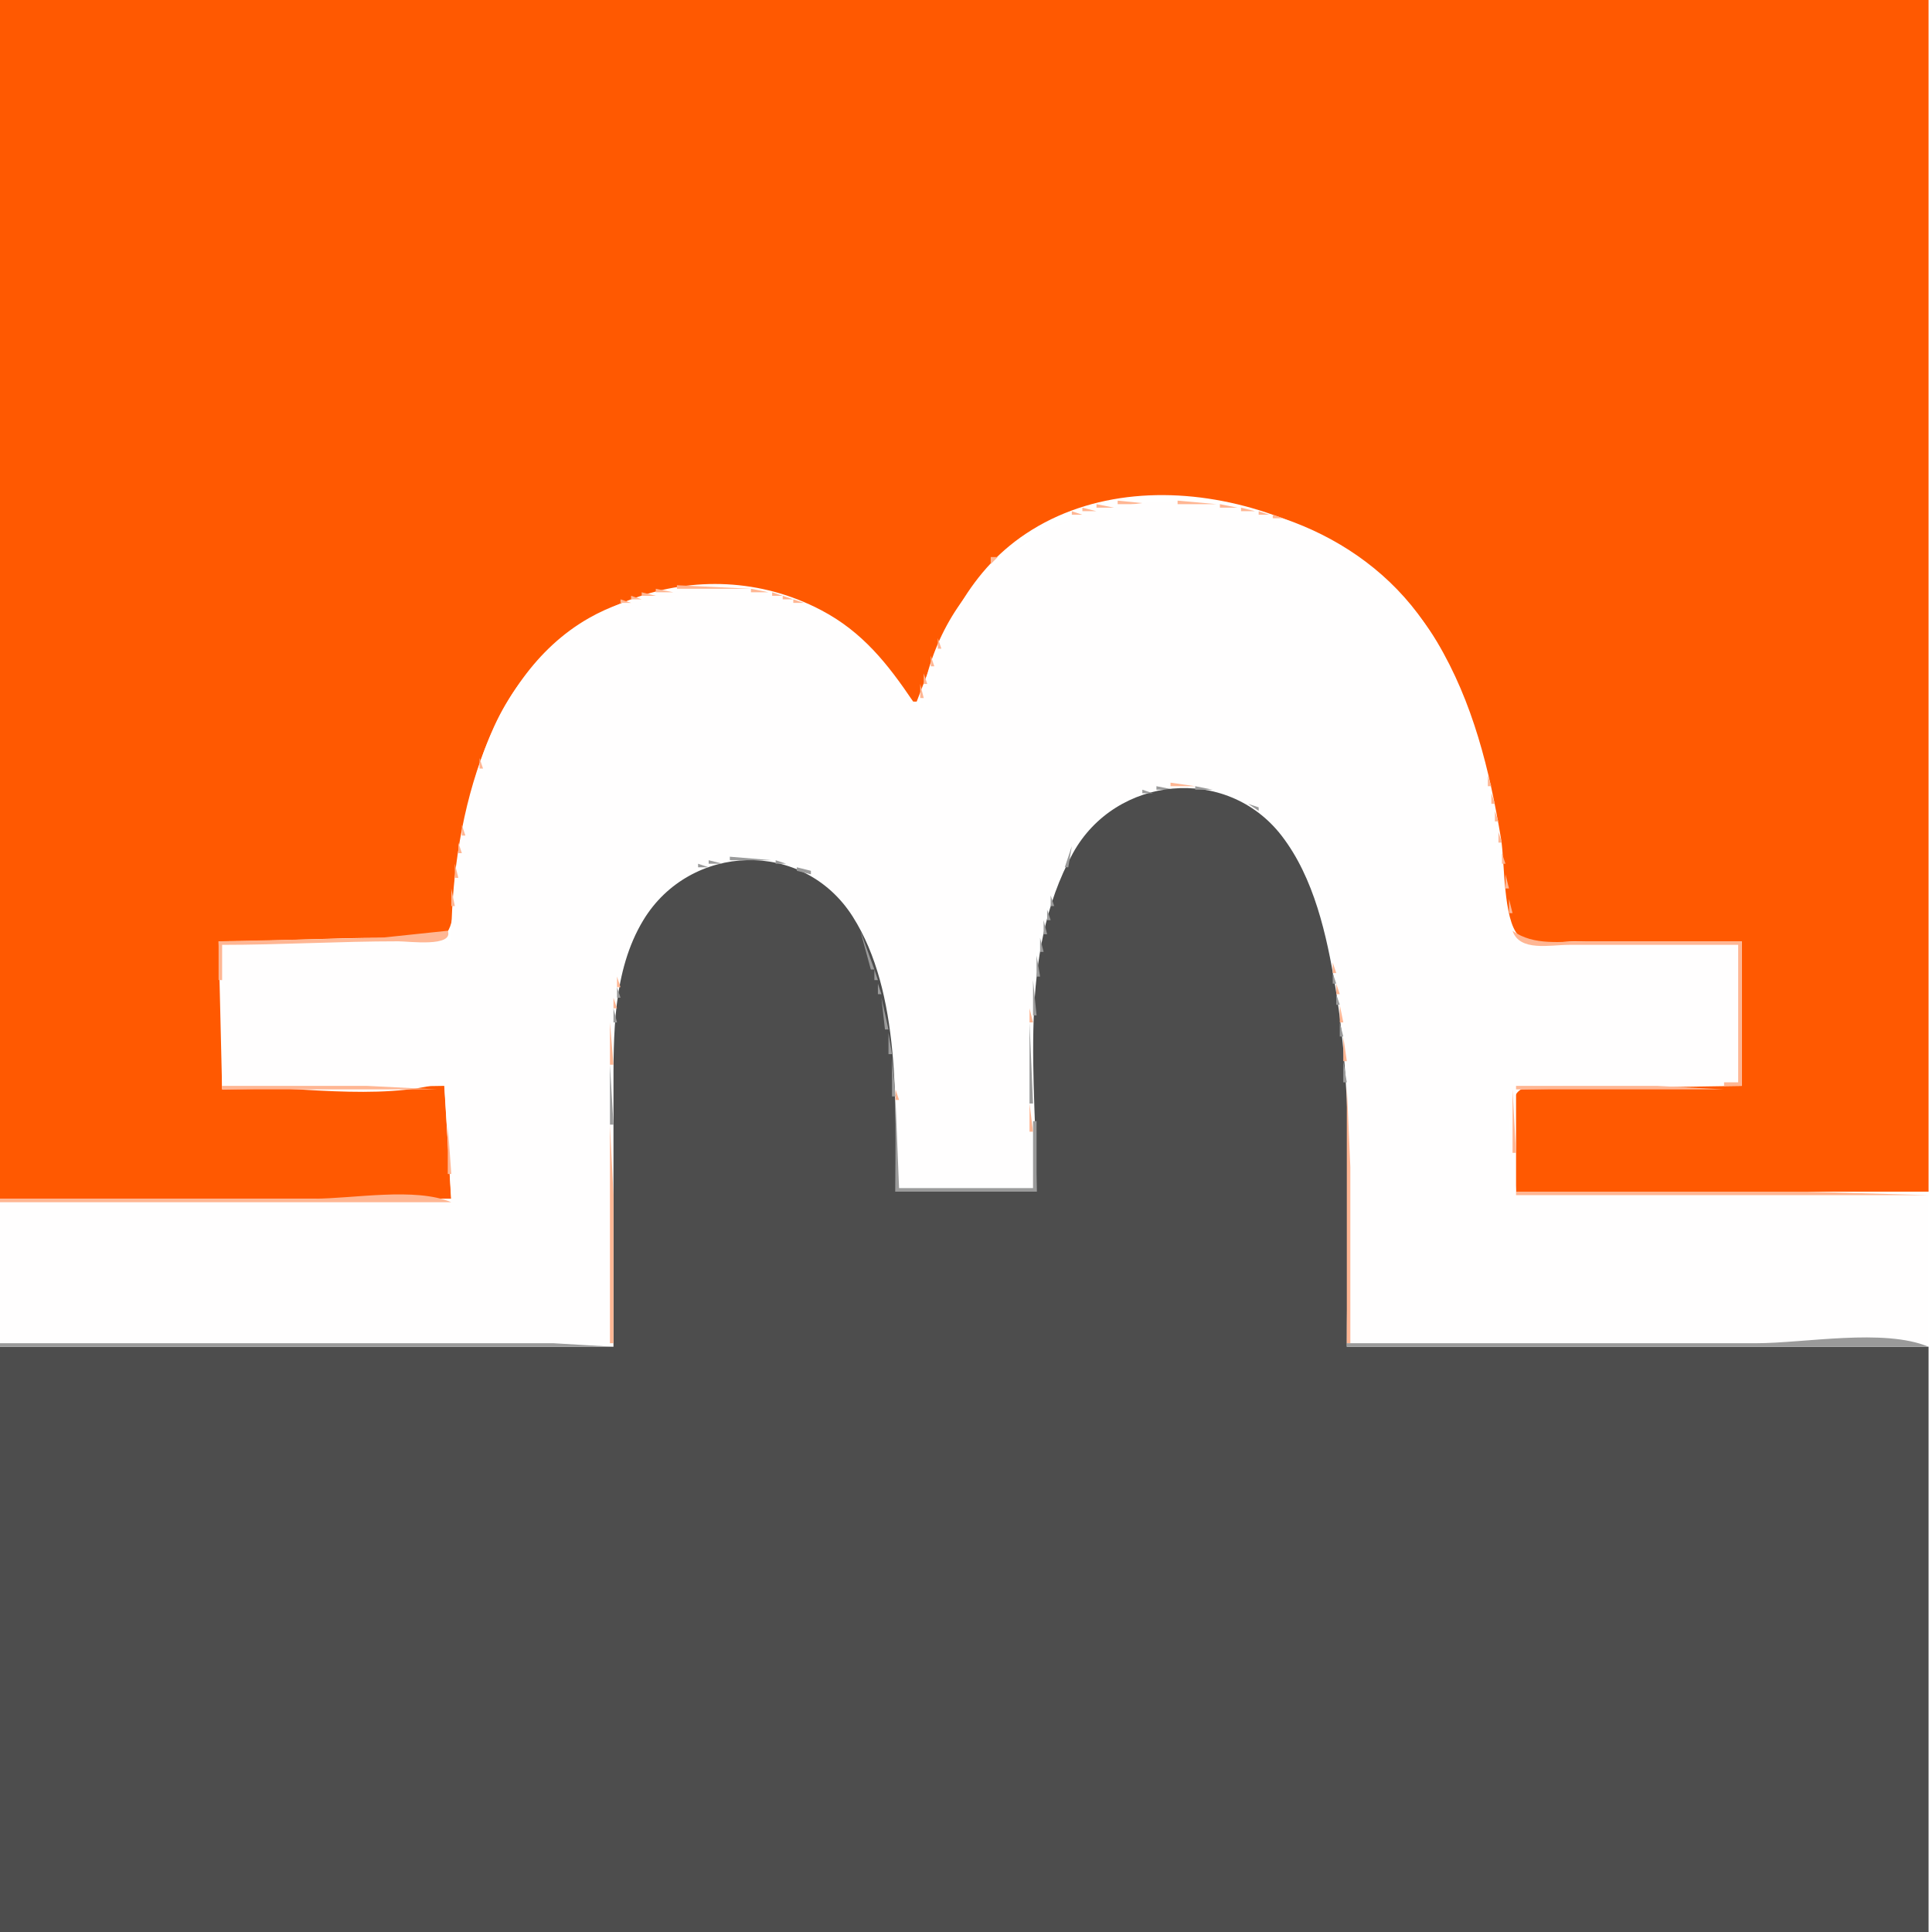
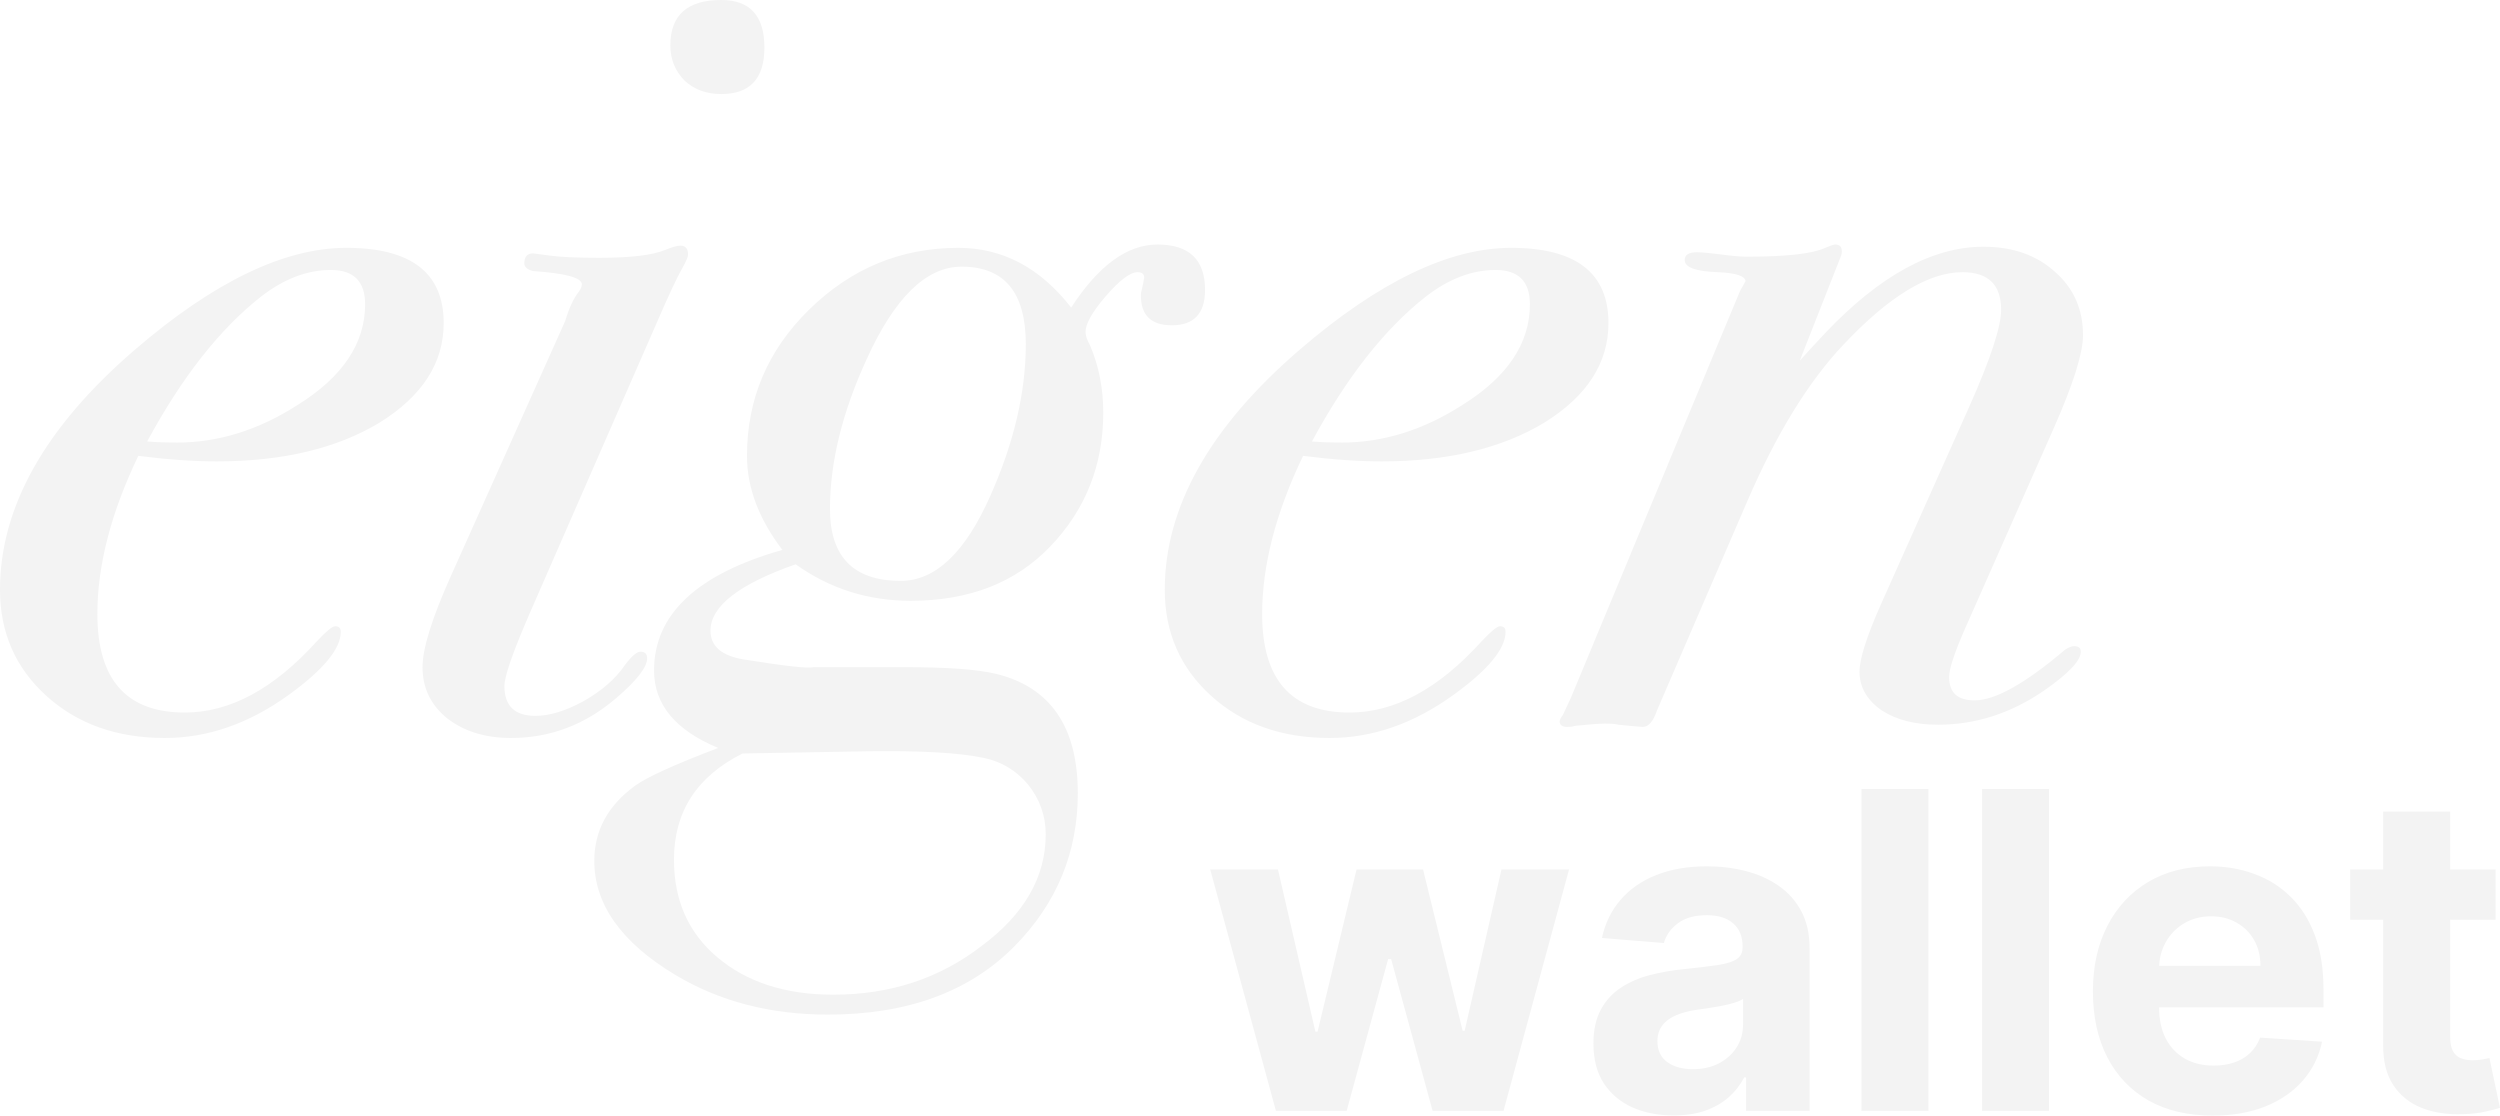
- <svg xmlns="http://www.w3.org/2000/svg" id="body_1" width="547" height="548">
-   <g transform="matrix(1 0 0 1 0 0)">
-     <path d="M0 0L0 340L128 340L126 308L63 309L62 267C 77.72 267 93.28 266 109 266C 113.257 266 122.788 267.779 126.258 264.972C 129.486 262.361 128.573 251.965 129.13 248C 131.107 233.937 134.262 218.967 140.178 206C 155.971 171.382 198.573 154.973 233 173.12C 244.655 179.264 251.779 188.298 259 199L259 199L260 199C 267.09 180.509 273.681 162.881 291 151.363C 327.818 126.875 386.281 146.327 407.547 182C 417.787 199.177 422.5 218.482 425.753 238C 426.813 244.361 426.284 260.842 430.742 265.397C 433.943 268.666 442.81 267 447 267L447 267L494 267L494 308L430 309L430 338L547 338L547 0L0 0z" stroke="none" fill="#FF5901" fill-rule="nonzero" />
-     <path d="M317 142L317 143L327 143L317 142z" stroke="none" fill="#FFB693" fill-rule="nonzero" />
-     <path d="M261 201C 250.203 191.105 245.619 178.641 231 172.465C 222.712 168.963 213.987 167.014 205 167C 191.772 166.979 178.733 168.653 167 175.338C 137.218 192.305 128.003 235.149 128 267L128 267L63 268L63 308C 82.142 308 107.677 312.416 126 307L126 307L128 341L0 341L0 381L173 381L173 311C 173 294.616 172.807 276.583 181.454 262C 196.166 237.186 228.591 237.066 243.522 262C 256.18 283.14 255 313.325 255 337L255 337L293 337C 293 306.144 287.282 270.301 303.529 242C 317.437 217.773 349.082 216.478 365.211 239C 375.936 253.975 379.252 274.121 381.166 292C 384.318 321.445 383 351.384 383 381L383 381L547 381L547 339L430 339C 430 331.674 425.823 316.619 430.028 310.318C 432.718 306.286 441.836 308 446 308C 461.601 308 477.52 308.956 493 307L493 307L493 268L447 268C 442.754 268 433.877 269.662 430.603 266.397C 425.748 261.554 426.379 243.781 425.247 237C 421.84 216.599 416.646 196.698 405.535 179C 371.04 124.051 270.591 129.836 261 201z" stroke="none" fill="#FFFEFE" fill-rule="nonzero" />
-     <path d="M334 142L334 143L345 143L334 142zM311 143L311 144L316 144L311 143zM346 143L346 144L351 144L346 143zM307 144L307 145L311 145L307 144zM352 144L352 145L356 145L352 144zM304 145L304 146L307 146L304 145zM357 145L357 146L360 146L357 145zM301.667 146.333L302.333 146.667L301.667 146.333zM361 146L361 147L364 147L361 146zM298.667 147.333L299.333 147.667L298.667 147.333zM365.667 147.333L366.333 147.667L365.667 147.333zM295.667 148.333L296.333 148.667L295.667 148.333zM368.667 148.333L369.333 148.667L368.667 148.333zM293.667 149.333L294.333 149.667L293.667 149.333zM370.667 149.333L371.333 149.667L370.667 149.333zM292 150L293 151L292 150zM373 150L374 151L373 150zM290.667 151.333L291.333 151.667L290.667 151.333zM375 151L376 152L375 151zM289 152L290 153L289 152zM377 152L378 153L377 152zM287.667 153.333L288.333 153.667L287.667 153.333zM378.667 153.333L379.333 153.667L378.667 153.333zM286 154L287 155L286 154zM380 154L381 155L380 154zM285 155L286 156L285 155zM382 155L383 156L382 155zM284 156L285 157L284 156zM383 156L384 157L383 156zM283 157L284 158L283 157zM384.667 157.333L385.333 157.667L384.667 157.333zM281 158L281 160L283 158L281 158zM386 158L387 159L386 158zM387 159L388 160L387 159zM280 160L281 161L280 160zM388 160L389 161L388 160zM279 161L280 162L279 161zM389.667 161.333L390.333 161.667L389.667 161.333zM278 162L279 163L278 162zM391 162L392 163L391 162zM277 163L278 164L277 163zM392 163L393 164L392 163zM276 164L277 165L276 164zM393 164L394 165L393 164zM275.333 165.667L275.667 166.333L275.333 165.667zM394 165L395 166L394 165zM192 166L192 167L213 167L192 166zM395 166L396 167L395 166zM186 167L186 168L191 168L186 167zM213 167L213 168L218 168L213 167zM274 167L275 168L274 167zM396 167L397 168L396 167zM182 168L182 169L186 169L182 168zM219 168L219 169L222 169L219 168zM273.333 168.667L273.667 169.333L273.333 168.667zM397 168L398 169L397 168zM179 169L179 170L182 170L179 169zM222 169L222 170L225 170L222 169zM398 169L399 170L398 169zM176 170L176 171L179 171L176 170zM225 170L225 171L228 171L225 170zM272 170L273 171L272 170zM399 170L401 173L399 170zM174.667 171.333L175.333 171.667L174.667 171.333zM228.667 171.333L229.333 171.667L228.667 171.333zM271.333 171.667L271.667 172.333L271.333 171.667zM171.667 172.333L172.333 172.667L171.667 172.333zM231.667 172.333L232.333 172.667L231.667 172.333zM169.667 173.333L170.333 173.667L169.667 173.333zM233 173L234 174L233 173zM270.333 173.667L270.667 174.333L270.333 173.667zM401 173L402 174L401 173zM167.667 174.333L168.333 174.667L167.667 174.333zM235 174L236 175L235 174zM402 174L403 175L402 174zM165.667 175.333L166.333 175.667L165.667 175.333zM236.667 175.333L237.333 175.667L236.667 175.333zM269.333 175.667L269.667 176.333L269.333 175.667zM403 175L404 176L403 175zM164 176L165 177L164 176zM238 176L239 177L238 176zM163 177L164 178L163 177zM239.667 177.333L240.333 177.667L239.667 177.333zM268.333 177.667L268.667 178.333L268.333 177.667zM404 177L405 178L404 177zM161.667 178.333L162.333 178.667L161.667 178.333zM241 178L242 179L241 178zM405 178L406 179L405 178zM160 179L161 180L160 179zM242.667 179.333L243.333 179.667L242.667 179.333zM267.333 179.667L267.667 180.333L267.333 179.667zM159 180L160 181L159 180zM244 180L245 181L244 180zM406 180L407 181L406 180zM157.667 181.333L158.333 181.667L157.667 181.333zM245 181L246 182L245 181zM266 181L266 184L267 184L266 181zM407.333 181.667L407.667 182.333L407.333 181.667zM156 182L157 183L156 182zM246 182L247 183L246 182zM155 183L156 184L155 183zM247 183L248 184L247 183zM408.333 183.667L408.667 184.333L408.333 183.667zM154 184L155 185L154 184zM248 184L249 185L248 184zM265.333 184.667L265.667 185.333L265.333 184.667zM153 185L154 186L153 185zM249 185L250 186L249 185zM409 185L410 186L409 185zM152 186L153 187L152 186zM250.333 186.667L250.667 187.333L250.333 186.667zM264 186L264 189L265 189L264 186zM151.333 187.667L151.667 188.333L151.333 187.667zM410 187L411 188L410 187zM251 188L252 189L251 188zM150 189L151 190L150 189zM252 189L253 190L252 189zM263.333 189.667L263.667 190.333L263.333 189.667zM411 189L412 190L411 189zM149 190L150 191L149 190zM253.333 190.667L253.667 191.333L253.333 190.667zM148.333 191.667L148.667 192.333L148.333 191.667zM262 191L262 194L263 194L262 191zM412 191L413 192L412 191zM254 192L255 193L254 192zM147 193L148 194L147 193zM255.333 193.667L255.667 194.333L255.333 193.667zM413.333 193.667L413.667 194.333L413.333 193.667zM146 194L147 195L146 194zM261 194L261 198L262 198L261 194zM256 195L257 196L256 195zM414.333 195.667L414.667 196.333L414.333 195.667zM145 196L146 197L145 196zM257.333 196.667L257.667 197.333L257.333 196.667zM144.333 197.667L144.667 198.333L144.333 197.667zM258 198L259 199L258 198zM260 198L259 201L260 198zM415 198L416 199L415 198zM143 199L144 200L143 199zM416.333 200.667L416.667 201.333L416.333 200.667zM142 201L143 202L142 201zM141.333 202.667L141.667 203.333L141.333 202.667zM417.333 203.667L417.667 204.333L417.333 203.667zM140 205L141 206L140 205zM418 206L419 207L418 206zM139.333 207.667L139.667 208.333L139.333 207.667zM138.333 209.667L138.667 210.333L138.333 209.667zM419.333 209.667L419.667 210.333L419.333 209.667zM137.333 212.667L137.667 213.333L137.333 212.667zM420.333 212.667L420.667 213.333L420.333 212.667zM136 215L136 218L137 218L136 215zM421.333 216.667L421.667 217.333L421.333 216.667zM135.333 219.667L135.667 220.333L135.333 219.667zM422 220L422 223L423 223L422 220zM134.333 222.667L134.667 223.333L134.333 222.667zM332 222L332 223L339 223L332 222zM326.667 223.333L327.333 223.667L326.667 223.333z" stroke="none" fill="#FFB693" fill-rule="nonzero" />
-     <path d="M328 223L328 224L333 224L328 223z" stroke="none" fill="#9A9A9A" fill-rule="nonzero" />
-     <path d="M294 338L254 338C 254 313.598 255.552 281.566 241.867 260C 227.779 237.8 195.715 239.116 182.465 261C 173.716 275.449 174 293.71 174 310L174 310L174 382L0 382L0 548L547 548L547 382L382 382C 382 348.2 384.324 313.435 378.753 280C 376.316 265.372 372.756 248.992 363.471 237.001C 347.86 216.84 316.453 219.96 304.313 242C 288.366 270.953 294 306.563 294 338z" stroke="none" fill="#4D4D4D" fill-rule="nonzero" />
-     <path d="M339 223L339 224L344 224L339 223z" stroke="none" fill="#9A9A9A" fill-rule="nonzero" />
-     <path d="M344 223L345 224L344 223zM323 224L324 225L323 224z" stroke="none" fill="#FFB693" fill-rule="nonzero" />
-     <path d="M324 224L324 225L327 225L324 224zM345.667 224.333L346.333 224.667L345.667 224.333z" stroke="none" fill="#9A9A9A" fill-rule="nonzero" />
-     <path d="M347 224L348 225L347 224zM321 225L322 226L321 225z" stroke="none" fill="#FFB693" fill-rule="nonzero" />
-     <path d="M322 225L323 226L322 225zM348 225L349 226L348 225z" stroke="none" fill="#9A9A9A" fill-rule="nonzero" />
-     <path d="M349 225L350 226L349 225zM423 225L423 228L424 228L423 225zM133.333 226.667L133.667 227.333L133.333 226.667z" stroke="none" fill="#FFB693" fill-rule="nonzero" />
-     <path d="M319.667 226.333L320.333 226.667L319.667 226.333zM350.667 226.333L351.333 226.667L350.667 226.333zM317.667 227.333L318.333 227.667L317.667 227.333zM352 227L353 228L352 227z" stroke="none" fill="#9A9A9A" fill-rule="nonzero" />
-     <path d="M353 227L354 228L353 227zM315 228L316 229L315 228z" stroke="none" fill="#FFB693" fill-rule="nonzero" />
-     <path d="M316 228L317 229L316 228zM354 228L357 230L357 229L354 228z" stroke="none" fill="#9A9A9A" fill-rule="nonzero" />
-     <path d="M355 228L356 229L355 228z" stroke="none" fill="#FFB693" fill-rule="nonzero" />
-     <path d="M314 229L315 230L314 229z" stroke="none" fill="#9A9A9A" fill-rule="nonzero" />
-     <path d="M132.333 230.667L132.667 231.333L132.333 230.667zM312 230L309 234L312 230z" stroke="none" fill="#FFB693" fill-rule="nonzero" />
-     <path d="M313 230L314 231L313 230zM357 230L358 231L357 230z" stroke="none" fill="#9A9A9A" fill-rule="nonzero" />
-     <path d="M424 230L424 233L425 233L424 230z" stroke="none" fill="#FFB693" fill-rule="nonzero" />
-     <path d="M312 231L313 232L312 231zM358 231L359 232L358 231zM311 232L312 233L311 232zM359 232L360 233L359 232zM310 233L311 234L310 233zM360 233L361 234L360 233z" stroke="none" fill="#9A9A9A" fill-rule="nonzero" />
-     <path d="M131 234L131 237L132 237L131 234z" stroke="none" fill="#FFB693" fill-rule="nonzero" />
-     <path d="M309 234L310 235L309 234zM361 234L362 235L361 234zM308 235L309 236L308 235zM362 235L363 236L362 235zM307 236L308 237L307 236zM363 236L364 237L363 236z" stroke="none" fill="#9A9A9A" fill-rule="nonzero" />
-     <path d="M425 236L425 239L426 239L425 236z" stroke="none" fill="#FFB693" fill-rule="nonzero" />
-     <path d="M306 237L305 240L306 237z" stroke="none" fill="#9A9A9A" fill-rule="nonzero" />
-     <path d="M364 237L365 238L364 237zM305 238L306 239L305 238z" stroke="none" fill="#FFB693" fill-rule="nonzero" />
-     <path d="M364 238L365 239L364 238z" stroke="none" fill="#9A9A9A" fill-rule="nonzero" />
-     <path d="M130 239L130 242L131 242L130 239z" stroke="none" fill="#FFB693" fill-rule="nonzero" />
-     <path d="M365 239L366 240L365 239zM304 240L302 246L303 246L304 240z" stroke="none" fill="#9A9A9A" fill-rule="nonzero" />
-     <path d="M366 240L367 241L366 240zM303 241L304 242L303 241z" stroke="none" fill="#FFB693" fill-rule="nonzero" />
-     <path d="M366 241L367 242L366 241z" stroke="none" fill="#9A9A9A" fill-rule="nonzero" />
-     <path d="M367 242L368 243L367 242zM426 242L426 245L427 245L426 242zM205.667 243.333L206.333 243.667L205.667 243.333z" stroke="none" fill="#FFB693" fill-rule="nonzero" />
-     <path d="M207 243L207 244L219 244L207 243z" stroke="none" fill="#9A9A9A" fill-rule="nonzero" />
-     <path d="M219 243L220 244L219 243zM302 243L303 244L302 243z" stroke="none" fill="#FFB693" fill-rule="nonzero" />
-     <path d="M367 243L368 244L367 243z" stroke="none" fill="#9A9A9A" fill-rule="nonzero" />
-     <path d="M200 244L201 245L200 244z" stroke="none" fill="#FFB693" fill-rule="nonzero" />
-     <path d="M201 244L201 245L205 245L201 244zM220 244L220 245L223 245L220 244z" stroke="none" fill="#9A9A9A" fill-rule="nonzero" />
-     <path d="M223 244L224 245L223 244zM368 244L369 245L368 244zM129 245L129 249L130 249L129 245z" stroke="none" fill="#FFB693" fill-rule="nonzero" />
-     <path d="M198 245L198 246L201 246L198 245zM224.667 245.333L225.333 245.667L224.667 245.333zM368 245L369 246L368 245zM196.667 246.333L197.333 246.667L196.667 246.333zM226 246L226 247L230 248L230 247L226 246z" stroke="none" fill="#9A9A9A" fill-rule="nonzero" />
-     <path d="M228 246L229 247L228 246z" stroke="none" fill="#FFB693" fill-rule="nonzero" />
-     <path d="M301.333 246.667L301.667 247.333L301.333 246.667z" stroke="none" fill="#9A9A9A" fill-rule="nonzero" />
-     <path d="M369 246L370 247L369 246z" stroke="none" fill="#FFB693" fill-rule="nonzero" />
-     <path d="M194.667 247.333L195.333 247.667L194.667 247.333zM369 247L370 248L369 247z" stroke="none" fill="#9A9A9A" fill-rule="nonzero" />
-     <path d="M192 248L193 249L192 248z" stroke="none" fill="#FFB693" fill-rule="nonzero" />
-     <path d="M193 248L194 249L193 248zM230 248L231 249L230 248z" stroke="none" fill="#9A9A9A" fill-rule="nonzero" />
-     <path d="M231 248L232 249L231 248zM300 248L301 249L300 248zM370 248L371 249L370 248zM427 248L427 252L428 252L427 248z" stroke="none" fill="#FFB693" fill-rule="nonzero" />
-     <path d="M191.667 249.333L192.333 249.667L191.667 249.333zM232 249L233 250L232 249zM300.333 249.667L300.667 250.333L300.333 249.667zM370 249L371 250L370 249zM190 250L191 251L190 250zM233 250L234 251L233 250z" stroke="none" fill="#9A9A9A" fill-rule="nonzero" />
-     <path d="M371 250L372 251L371 250z" stroke="none" fill="#FFB693" fill-rule="nonzero" />
-     <path d="M189 251L190 252L189 251zM234 251L235 252L234 251z" stroke="none" fill="#9A9A9A" fill-rule="nonzero" />
-     <path d="M299 251L300 252L299 251z" stroke="none" fill="#FFB693" fill-rule="nonzero" />
-     <path d="M371 251L372 252L371 251z" stroke="none" fill="#9A9A9A" fill-rule="nonzero" />
-     <path d="M128 252L128 257L129 257L128 252z" stroke="none" fill="#FFB693" fill-rule="nonzero" />
-     <path d="M188 252L189 253L188 252zM235 252L238 255L235 252z" stroke="none" fill="#9A9A9A" fill-rule="nonzero" />
-     <path d="M236 252L237 253L236 252z" stroke="none" fill="#FFB693" fill-rule="nonzero" />
-     <path d="M299.333 252.667L299.667 253.333L299.333 252.667z" stroke="none" fill="#9A9A9A" fill-rule="nonzero" />
-     <path d="M372 252L373 253L372 252z" stroke="none" fill="#FFB693" fill-rule="nonzero" />
-     <path d="M187 253L188 254L187 253z" stroke="none" fill="#9A9A9A" fill-rule="nonzero" />
-     <path d="M237 253L238 254L237 253z" stroke="none" fill="#FFB693" fill-rule="nonzero" />
-     <path d="M372.333 253.667L372.667 254.333L372.333 253.667z" stroke="none" fill="#9A9A9A" fill-rule="nonzero" />
-     <path d="M186 254L185 256L186 254z" stroke="none" fill="#FFB693" fill-rule="nonzero" />
-     <path d="M298 254L298 257L299 257L298 254zM186 255L187 256L186 255zM238 255L239 256L238 255z" stroke="none" fill="#9A9A9A" fill-rule="nonzero" />
-     <path d="M373 255L374 256L373 255zM428 255L428 259L429 259L428 255z" stroke="none" fill="#FFB693" fill-rule="nonzero" />
-     <path d="M185 256L186 257L185 256zM239 256L240 257L239 256zM373.333 256.667L373.667 257.333L373.333 256.667zM184 257L185 258L184 257zM240 257L241 258L240 257z" stroke="none" fill="#9A9A9A" fill-rule="nonzero" />
-     <path d="M297 257L298 258L297 257z" stroke="none" fill="#FFB693" fill-rule="nonzero" />
-     <path d="M183.333 258.667L183.667 259.333L183.333 258.667z" stroke="none" fill="#9A9A9A" fill-rule="nonzero" />
-     <path d="M241 258L242 259L241 258z" stroke="none" fill="#FFB693" fill-rule="nonzero" />
-     <path d="M297 258L297 261L298 261L297 258z" stroke="none" fill="#9A9A9A" fill-rule="nonzero" />
-     <path d="M374 258L375 259L374 258z" stroke="none" fill="#FFB693" fill-rule="nonzero" />
-     <path d="M241 259L242 260L241 259zM374.333 259.667L374.667 260.333L374.333 259.667zM182 260L183 261L182 260zM242 260L243 261L242 260z" stroke="none" fill="#9A9A9A" fill-rule="nonzero" />
-     <path d="M181 261L182 262L181 261zM243 261L244 262L243 261z" stroke="none" fill="#FFB693" fill-rule="nonzero" />
-     <path d="M296 261L296 265L297 265L296 261z" stroke="none" fill="#9A9A9A" fill-rule="nonzero" />
-     <path d="M375.333 261.667L375.667 262.333L375.333 261.667z" stroke="none" fill="#FFB693" fill-rule="nonzero" />
-     <path d="M181 262L182 263L181 262zM243 262L244 263L243 262zM180.333 263.667L180.667 264.333L180.333 263.667z" stroke="none" fill="#9A9A9A" fill-rule="nonzero" />
-     <path d="M244 263L245 264L244 263z" stroke="none" fill="#FFB693" fill-rule="nonzero" />
-     <path d="M375.333 263.667L375.667 264.333L375.333 263.667z" stroke="none" fill="#9A9A9A" fill-rule="nonzero" />
-     <path d="M127 264L108 266L62 267L62 278L63 278L63 268C 79.723 268 96.268 267 113 267C 115.957 267 128.773 268.704 127 264z" stroke="none" fill="#FFB693" fill-rule="nonzero" />
-     <path d="M244 264L247 275L248 275L244 264z" stroke="none" fill="#9A9A9A" fill-rule="nonzero" />
-     <path d="M429 264C 430.999 270.024 439.749 268 445 268L445 268L493 268L493 307L489 307L489 308L494 308L494 267L450 267C 442.851 267 435.055 268.372 429 264zM179 265L180 266L179 265zM245 265L246 266L245 265zM295 265L296 266L295 265zM376.333 265.667L376.667 266.333L376.333 265.667z" stroke="none" fill="#FFB693" fill-rule="nonzero" />
-     <path d="M179 266L180 267L179 266zM295 266L295 270L296 270L295 266z" stroke="none" fill="#9A9A9A" fill-rule="nonzero" />
-     <path d="M178 267L179 268L178 267z" stroke="none" fill="#FFB693" fill-rule="nonzero" />
-     <path d="M376.333 267.667L376.667 268.333L376.333 267.667zM178.333 268.667L178.667 269.333L178.333 268.667z" stroke="none" fill="#9A9A9A" fill-rule="nonzero" />
-     <path d="M246 268L247 269L246 268zM377.333 269.667L377.667 270.333L377.333 269.667zM177 270L178 271L177 270zM294 270L295 271L294 270z" stroke="none" fill="#FFB693" fill-rule="nonzero" />
-     <path d="M177.333 271.667L177.667 272.333L177.333 271.667z" stroke="none" fill="#9A9A9A" fill-rule="nonzero" />
-     <path d="M247 271L248 272L247 271z" stroke="none" fill="#FFB693" fill-rule="nonzero" />
-     <path d="M294 271L294 277L295 277L294 271zM377.333 271.667L377.667 272.333L377.333 271.667z" stroke="none" fill="#9A9A9A" fill-rule="nonzero" />
-     <path d="M176.333 273.667L176.667 274.333L176.333 273.667zM378 273L378 276L379 276L378 273z" stroke="none" fill="#FFB693" fill-rule="nonzero" />
-     <path d="M176.333 275.667L176.667 276.333L176.333 275.667zM248 275L248 278L249 278L248 275zM378 276L378 279L379 279L378 276z" stroke="none" fill="#9A9A9A" fill-rule="nonzero" />
-     <path d="M175 277L175 280L176 280L175 277zM293 277L294 278L293 277zM249 278L250 279L249 278z" stroke="none" fill="#FFB693" fill-rule="nonzero" />
-     <path d="M293 278L293 288L294 288L293 278zM249 279L249 282L250 282L249 279z" stroke="none" fill="#9A9A9A" fill-rule="nonzero" />
-     <path d="M379 279L379 282L380 282L379 279z" stroke="none" fill="#FFB693" fill-rule="nonzero" />
-     <path d="M175 280L175 283L176 283L175 280z" stroke="none" fill="#9A9A9A" fill-rule="nonzero" />
-     <path d="M250 282L251 283L250 282z" stroke="none" fill="#FFB693" fill-rule="nonzero" />
-     <path d="M379 282L379 285L380 285L379 282z" stroke="none" fill="#9A9A9A" fill-rule="nonzero" />
-     <path d="M174 283L174 286L175 286L174 283z" stroke="none" fill="#FFB693" fill-rule="nonzero" />
-     <path d="M250 283L251 292L252 292L250 283z" stroke="none" fill="#9A9A9A" fill-rule="nonzero" />
-     <path d="M380 285L380 290L381 290L380 285z" stroke="none" fill="#FFB693" fill-rule="nonzero" />
-     <path d="M174 286L174 290L175 290L174 286z" stroke="none" fill="#9A9A9A" fill-rule="nonzero" />
-     <path d="M251 286L252 287L251 286zM292 286L292 290L293 290L292 286zM173 290L173 302L174 302L173 290z" stroke="none" fill="#FFB693" fill-rule="nonzero" />
-     <path d="M292 290L292 313L293 313L292 290zM380 290L380 294L381 294L380 290z" stroke="none" fill="#9A9A9A" fill-rule="nonzero" />
-     <path d="M252 292L253 293L252 292z" stroke="none" fill="#FFB693" fill-rule="nonzero" />
-     <path d="M252 293L252 299L253 299L252 293z" stroke="none" fill="#9A9A9A" fill-rule="nonzero" />
-     <path d="M381 294L381 301L382 301L381 294zM253 299L254 300L253 299z" stroke="none" fill="#FFB693" fill-rule="nonzero" />
-     <path d="M253 300L253 311L254 311L253 300zM381 301L381 307L382 307L381 301zM173 302L173 319L174 319L173 302z" stroke="none" fill="#9A9A9A" fill-rule="nonzero" />
-     <path d="M125 307L126 308L125 307zM63 308L63 309L124 309L104 308L63 308zM126 308L127 309L126 308zM382 308L382 381L383 381L383 331L382 308zM430 308L430 309L489 309L470 308L430 308zM254 309L254 312L255 312L254 309zM429 309L429 327L430 327L429 309z" stroke="none" fill="#FFB693" fill-rule="nonzero" />
-     <path d="M254 312L254 338L294 338L294 318L293 318L293 337L255 337L254 312z" stroke="none" fill="#9A9A9A" fill-rule="nonzero" />
-     <path d="M292 313L292 321L293 321L292 313zM127 319L127 333L128 333L127 319zM173 319L173 381L174 381L174 339L173 319zM430 338L430 339L547 339L512 338L430 338zM0 340L0 341L128 341C 117.734 336.692 100.158 340 89 340L89 340L0 340z" stroke="none" fill="#FFB693" fill-rule="nonzero" />
-     <path d="M0 381L0 382L174 382L157 381L122 381L0 381zM382 381L382 382L547 382C 534.355 376.694 511.777 381 498 381L498 381L382 381z" stroke="none" fill="#9A9A9A" fill-rule="nonzero" />
-   </g>
+ <svg xmlns="http://www.w3.org/2000/svg" fill="none" viewBox="0 0 90.38 40.33">
+   <path d="M16.04 11.68C16.04 13.12 15.267 14.32 13.72 15.28C12.173 16.213 10.213 16.68 7.84 16.68C6.987 16.68 6.04 16.613 5 16.48C4.013 18.533 3.52 20.44 3.52 22.2C3.52 24.573 4.573 25.76 6.68 25.76C8.307 25.76 9.893 24.907 11.44 23.2C11.787 22.827 12.013 22.64 12.12 22.64C12.253 22.64 12.32 22.707 12.32 22.84C12.32 23.453 11.693 24.213 10.44 25.12C9 26.16 7.507 26.68 5.96 26.68C4.227 26.68 2.8 26.173 1.68 25.16C0.56 24.147 -5.85765e-05 22.867 -5.85765e-05 21.32C-5.85765e-05 18.333 1.627 15.44 4.88 12.64C7.733 10.187 10.28 8.96 12.52 8.96C14.867 8.96 16.04 9.867 16.04 11.68ZM13.2 11C13.2 10.173 12.787 9.76 11.96 9.76C11.107 9.76 10.267 10.08 9.44 10.72C7.947 11.893 6.573 13.64 5.32 15.96C5.64 15.987 6 16 6.4 16C7.893 16 9.347 15.547 10.76 14.64C12.387 13.627 13.2 12.413 13.2 11ZM27.635 1.72C27.635 2.84 27.115 3.4 26.075 3.4C25.542 3.4 25.102 3.24 24.755 2.92C24.409 2.573 24.235 2.147 24.235 1.64C24.235 0.547 24.849 1.90735e-06 26.075 1.90735e-06C27.115 1.90735e-06 27.635 0.573 27.635 1.72ZM24.875 9.2C24.875 9.28 24.809 9.44 24.675 9.68C24.489 10 24.182 10.653 23.755 11.64L19.155 22.16C18.542 23.573 18.235 24.453 18.235 24.8C18.235 25.52 18.609 25.88 19.355 25.88C19.862 25.88 20.435 25.707 21.075 25.36C21.742 24.987 22.249 24.547 22.595 24.04C22.835 23.72 23.022 23.56 23.155 23.56C23.315 23.56 23.395 23.64 23.395 23.8C23.395 24.12 23.022 24.6 22.275 25.24C21.155 26.2 19.889 26.68 18.475 26.68C17.542 26.68 16.769 26.44 16.155 25.96C15.569 25.48 15.275 24.867 15.275 24.12C15.275 23.453 15.609 22.373 16.275 20.88L20.435 11.6C20.569 11.147 20.729 10.8 20.915 10.56C20.995 10.453 21.035 10.36 21.035 10.28C21.035 10.04 20.449 9.88 19.275 9.8C19.062 9.747 18.955 9.653 18.955 9.52C18.955 9.28 19.062 9.16 19.275 9.16C19.302 9.16 19.502 9.187 19.875 9.24C20.249 9.293 20.849 9.32 21.675 9.32C22.795 9.32 23.582 9.227 24.035 9.04C24.302 8.933 24.489 8.88 24.595 8.88C24.782 8.88 24.875 8.987 24.875 9.2ZM43.565 10.48C43.565 11.333 43.165 11.76 42.365 11.76C41.618 11.76 41.245 11.4 41.245 10.68C41.245 10.6 41.258 10.52 41.285 10.44C41.311 10.333 41.338 10.2 41.365 10.04C41.365 9.907 41.285 9.84 41.125 9.84C40.858 9.84 40.471 10.133 39.965 10.72C39.485 11.28 39.245 11.707 39.245 12C39.245 12.133 39.298 12.293 39.405 12.48C39.725 13.227 39.885 14.04 39.885 14.92C39.885 16.813 39.245 18.427 37.965 19.76C36.711 21.067 35.031 21.72 32.925 21.72C31.378 21.72 29.991 21.28 28.765 20.4C26.711 21.12 25.685 21.92 25.685 22.8C25.685 23.36 26.085 23.707 26.885 23.84C28.378 24.08 29.218 24.173 29.405 24.12H32.725C34.245 24.12 35.338 24.2 36.005 24.36C37.978 24.84 38.965 26.28 38.965 28.68C38.965 30.813 38.205 32.653 36.685 34.2C35.058 35.853 32.805 36.68 29.925 36.68C27.845 36.68 26.005 36.2 24.405 35.24C22.458 34.067 21.485 32.693 21.485 31.12C21.485 30.027 21.978 29.12 22.965 28.4C23.418 28.08 24.418 27.627 25.965 27.04C24.418 26.4 23.645 25.467 23.645 24.24C23.645 22.213 25.191 20.76 28.285 19.88C27.431 18.76 27.005 17.627 27.005 16.48C27.005 14.427 27.751 12.667 29.245 11.2C30.765 9.707 32.565 8.96 34.645 8.96C36.245 8.96 37.605 9.68 38.725 11.12C39.711 9.6 40.751 8.84 41.845 8.84C42.991 8.84 43.565 9.387 43.565 10.48ZM37.085 12.44C37.085 10.573 36.311 9.64 34.765 9.64C33.485 9.64 32.338 10.76 31.325 13C30.445 14.92 30.005 16.72 30.005 18.4C30.005 20.133 30.858 21 32.565 21C33.818 21 34.898 19.973 35.805 17.92C36.658 16 37.085 14.173 37.085 12.44ZM37.805 30.16C37.805 29.493 37.591 28.893 37.165 28.36C36.738 27.853 36.205 27.533 35.565 27.4C34.685 27.213 33.285 27.133 31.365 27.16L26.845 27.24C25.191 28.067 24.365 29.347 24.365 31.08C24.365 32.547 24.885 33.72 25.925 34.6C26.991 35.507 28.391 35.96 30.125 35.96C32.178 35.96 33.965 35.373 35.485 34.2C37.031 33.053 37.805 31.707 37.805 30.16ZM58.149 11.68C58.149 13.12 57.376 14.32 55.829 15.28C54.283 16.213 52.323 16.68 49.949 16.68C49.096 16.68 48.149 16.613 47.109 16.48C46.123 18.533 45.629 20.44 45.629 22.2C45.629 24.573 46.683 25.76 48.789 25.76C50.416 25.76 52.003 24.907 53.549 23.2C53.896 22.827 54.123 22.64 54.229 22.64C54.363 22.64 54.429 22.707 54.429 22.84C54.429 23.453 53.803 24.213 52.549 25.12C51.109 26.16 49.616 26.68 48.069 26.68C46.336 26.68 44.909 26.173 43.789 25.16C42.669 24.147 42.109 22.867 42.109 21.32C42.109 18.333 43.736 15.44 46.989 12.64C49.843 10.187 52.389 8.96 54.629 8.96C56.976 8.96 58.149 9.867 58.149 11.68ZM55.309 11C55.309 10.173 54.896 9.76 54.069 9.76C53.216 9.76 52.376 10.08 51.549 10.72C50.056 11.893 48.683 13.64 47.429 15.96C47.749 15.987 48.109 16 48.509 16C50.003 16 51.456 15.547 52.869 14.64C54.496 13.627 55.309 12.413 55.309 11ZM75.305 12.12C75.305 12.76 74.958 13.867 74.265 15.44L71.025 22.76C70.651 23.613 70.465 24.187 70.465 24.48C70.465 25.04 70.771 25.32 71.385 25.32C72.131 25.32 73.225 24.707 74.665 23.48C74.798 23.4 74.905 23.36 74.985 23.36C75.145 23.36 75.225 23.427 75.225 23.56C75.225 23.88 74.785 24.347 73.905 24.96C72.705 25.787 71.425 26.2 70.065 26.2C69.238 26.2 68.558 26.027 68.025 25.68C67.491 25.307 67.225 24.84 67.225 24.28C67.225 23.827 67.478 23.027 67.985 21.88L71.185 14.72C71.958 12.987 72.345 11.813 72.345 11.2C72.345 10.293 71.878 9.84 70.945 9.84C69.718 9.84 68.278 10.72 66.625 12.48C65.371 13.813 64.225 15.68 63.185 18.08L59.905 25.68C59.771 26.08 59.598 26.28 59.385 26.28C59.331 26.28 59.038 26.253 58.505 26.2C58.425 26.173 58.265 26.16 58.025 26.16C57.811 26.16 57.451 26.187 56.945 26.24C56.865 26.267 56.771 26.28 56.665 26.28C56.478 26.28 56.385 26.213 56.385 26.08C56.385 26.027 56.425 25.947 56.505 25.84L56.785 25.24L62.905 10.52C62.985 10.387 63.051 10.267 63.105 10.16C63.078 9.973 62.745 9.867 62.105 9.84C61.305 9.813 60.905 9.667 60.905 9.4C60.905 9.213 61.051 9.12 61.345 9.12C61.531 9.12 61.825 9.147 62.225 9.2C62.625 9.253 62.931 9.28 63.145 9.28C64.585 9.28 65.531 9.173 65.985 8.96C66.171 8.88 66.291 8.84 66.345 8.84C66.505 8.84 66.585 8.92 66.585 9.08C66.585 9.16 66.571 9.227 66.545 9.28L65.065 13.04C65.278 12.8 65.585 12.467 65.985 12.04C67.958 9.96 69.865 8.92 71.705 8.92C72.771 8.92 73.638 9.227 74.305 9.84C74.971 10.427 75.305 11.187 75.305 12.12Z" fill="#F3F3F3" />
+   <path d="M46.127 40.16L43.752 31.433H46.201L47.554 37.296H47.633L49.042 31.433H51.446L52.877 37.262H52.951L54.281 31.433H56.724L54.355 40.16H51.792L50.292 34.671H50.184L48.684 40.16H46.127ZM60.504 40.325C59.947 40.325 59.451 40.228 59.015 40.035C58.58 39.838 58.235 39.548 57.981 39.166C57.731 38.779 57.606 38.298 57.606 37.722C57.606 37.238 57.695 36.831 57.873 36.501C58.051 36.171 58.294 35.906 58.6 35.706C58.907 35.505 59.256 35.353 59.646 35.251C60.04 35.149 60.453 35.077 60.885 35.035C61.392 34.982 61.801 34.933 62.112 34.887C62.422 34.838 62.648 34.766 62.788 34.671C62.928 34.577 62.998 34.437 62.998 34.251V34.217C62.998 33.857 62.885 33.579 62.657 33.382C62.434 33.185 62.116 33.086 61.703 33.086C61.267 33.086 60.92 33.183 60.663 33.376C60.405 33.565 60.235 33.804 60.152 34.092L57.913 33.91C58.027 33.38 58.25 32.921 58.583 32.535C58.917 32.145 59.347 31.846 59.873 31.637C60.404 31.425 61.017 31.319 61.714 31.319C62.199 31.319 62.663 31.376 63.106 31.489C63.553 31.603 63.949 31.779 64.294 32.018C64.642 32.257 64.917 32.563 65.118 32.938C65.318 33.31 65.419 33.755 65.419 34.274V40.16H63.123V38.95H63.055C62.915 39.222 62.727 39.463 62.492 39.671C62.258 39.876 61.975 40.037 61.646 40.154C61.316 40.268 60.936 40.325 60.504 40.325ZM61.197 38.654C61.553 38.654 61.867 38.584 62.14 38.444C62.413 38.3 62.627 38.107 62.782 37.864C62.938 37.622 63.015 37.347 63.015 37.041V36.114C62.94 36.164 62.835 36.209 62.703 36.251C62.574 36.289 62.428 36.325 62.265 36.359C62.102 36.389 61.94 36.418 61.777 36.444C61.614 36.467 61.466 36.488 61.333 36.507C61.049 36.548 60.801 36.614 60.589 36.706C60.377 36.796 60.212 36.919 60.095 37.075C59.977 37.226 59.919 37.416 59.919 37.643C59.919 37.972 60.038 38.224 60.277 38.399C60.519 38.569 60.826 38.654 61.197 38.654ZM69.717 28.524V40.16H67.296V28.524H69.717ZM74.076 28.524V40.16H71.656V28.524H74.076ZM79.993 40.331C79.095 40.331 78.322 40.149 77.674 39.785C77.03 39.418 76.534 38.899 76.186 38.228C75.837 37.554 75.663 36.757 75.663 35.836C75.663 34.938 75.837 34.151 76.186 33.472C76.534 32.794 77.025 32.266 77.657 31.887C78.294 31.509 79.04 31.319 79.896 31.319C80.472 31.319 81.008 31.412 81.504 31.598C82.004 31.779 82.439 32.054 82.811 32.421C83.186 32.789 83.477 33.251 83.686 33.808C83.894 34.361 83.998 35.008 83.998 35.751V36.416H76.629V34.916H81.72C81.72 34.567 81.644 34.258 81.493 33.989C81.341 33.721 81.131 33.51 80.862 33.359C80.597 33.204 80.288 33.126 79.936 33.126C79.568 33.126 79.243 33.211 78.958 33.382C78.678 33.548 78.458 33.774 78.299 34.058C78.14 34.338 78.059 34.651 78.055 34.995V36.421C78.055 36.853 78.135 37.226 78.294 37.541C78.457 37.855 78.686 38.097 78.981 38.268C79.277 38.438 79.627 38.524 80.032 38.524C80.301 38.524 80.547 38.486 80.771 38.41C80.994 38.334 81.186 38.221 81.345 38.069C81.504 37.918 81.625 37.732 81.708 37.512L83.947 37.66C83.833 38.198 83.6 38.668 83.248 39.069C82.9 39.467 82.449 39.777 81.896 40.001C81.347 40.221 80.712 40.331 79.993 40.331ZM90.22 31.433V33.251H84.964V31.433H90.22ZM86.157 29.342H88.578V37.478C88.578 37.702 88.612 37.876 88.68 38.001C88.748 38.122 88.843 38.207 88.964 38.257C89.089 38.306 89.233 38.331 89.396 38.331C89.51 38.331 89.623 38.321 89.737 38.302C89.85 38.279 89.938 38.262 89.998 38.251L90.379 40.052C90.258 40.09 90.087 40.133 89.868 40.183C89.648 40.236 89.381 40.268 89.066 40.279C88.483 40.302 87.972 40.224 87.532 40.046C87.097 39.868 86.758 39.592 86.515 39.217C86.273 38.842 86.153 38.368 86.157 37.796V29.342Z" fill="#F3F3F3" />
</svg>
